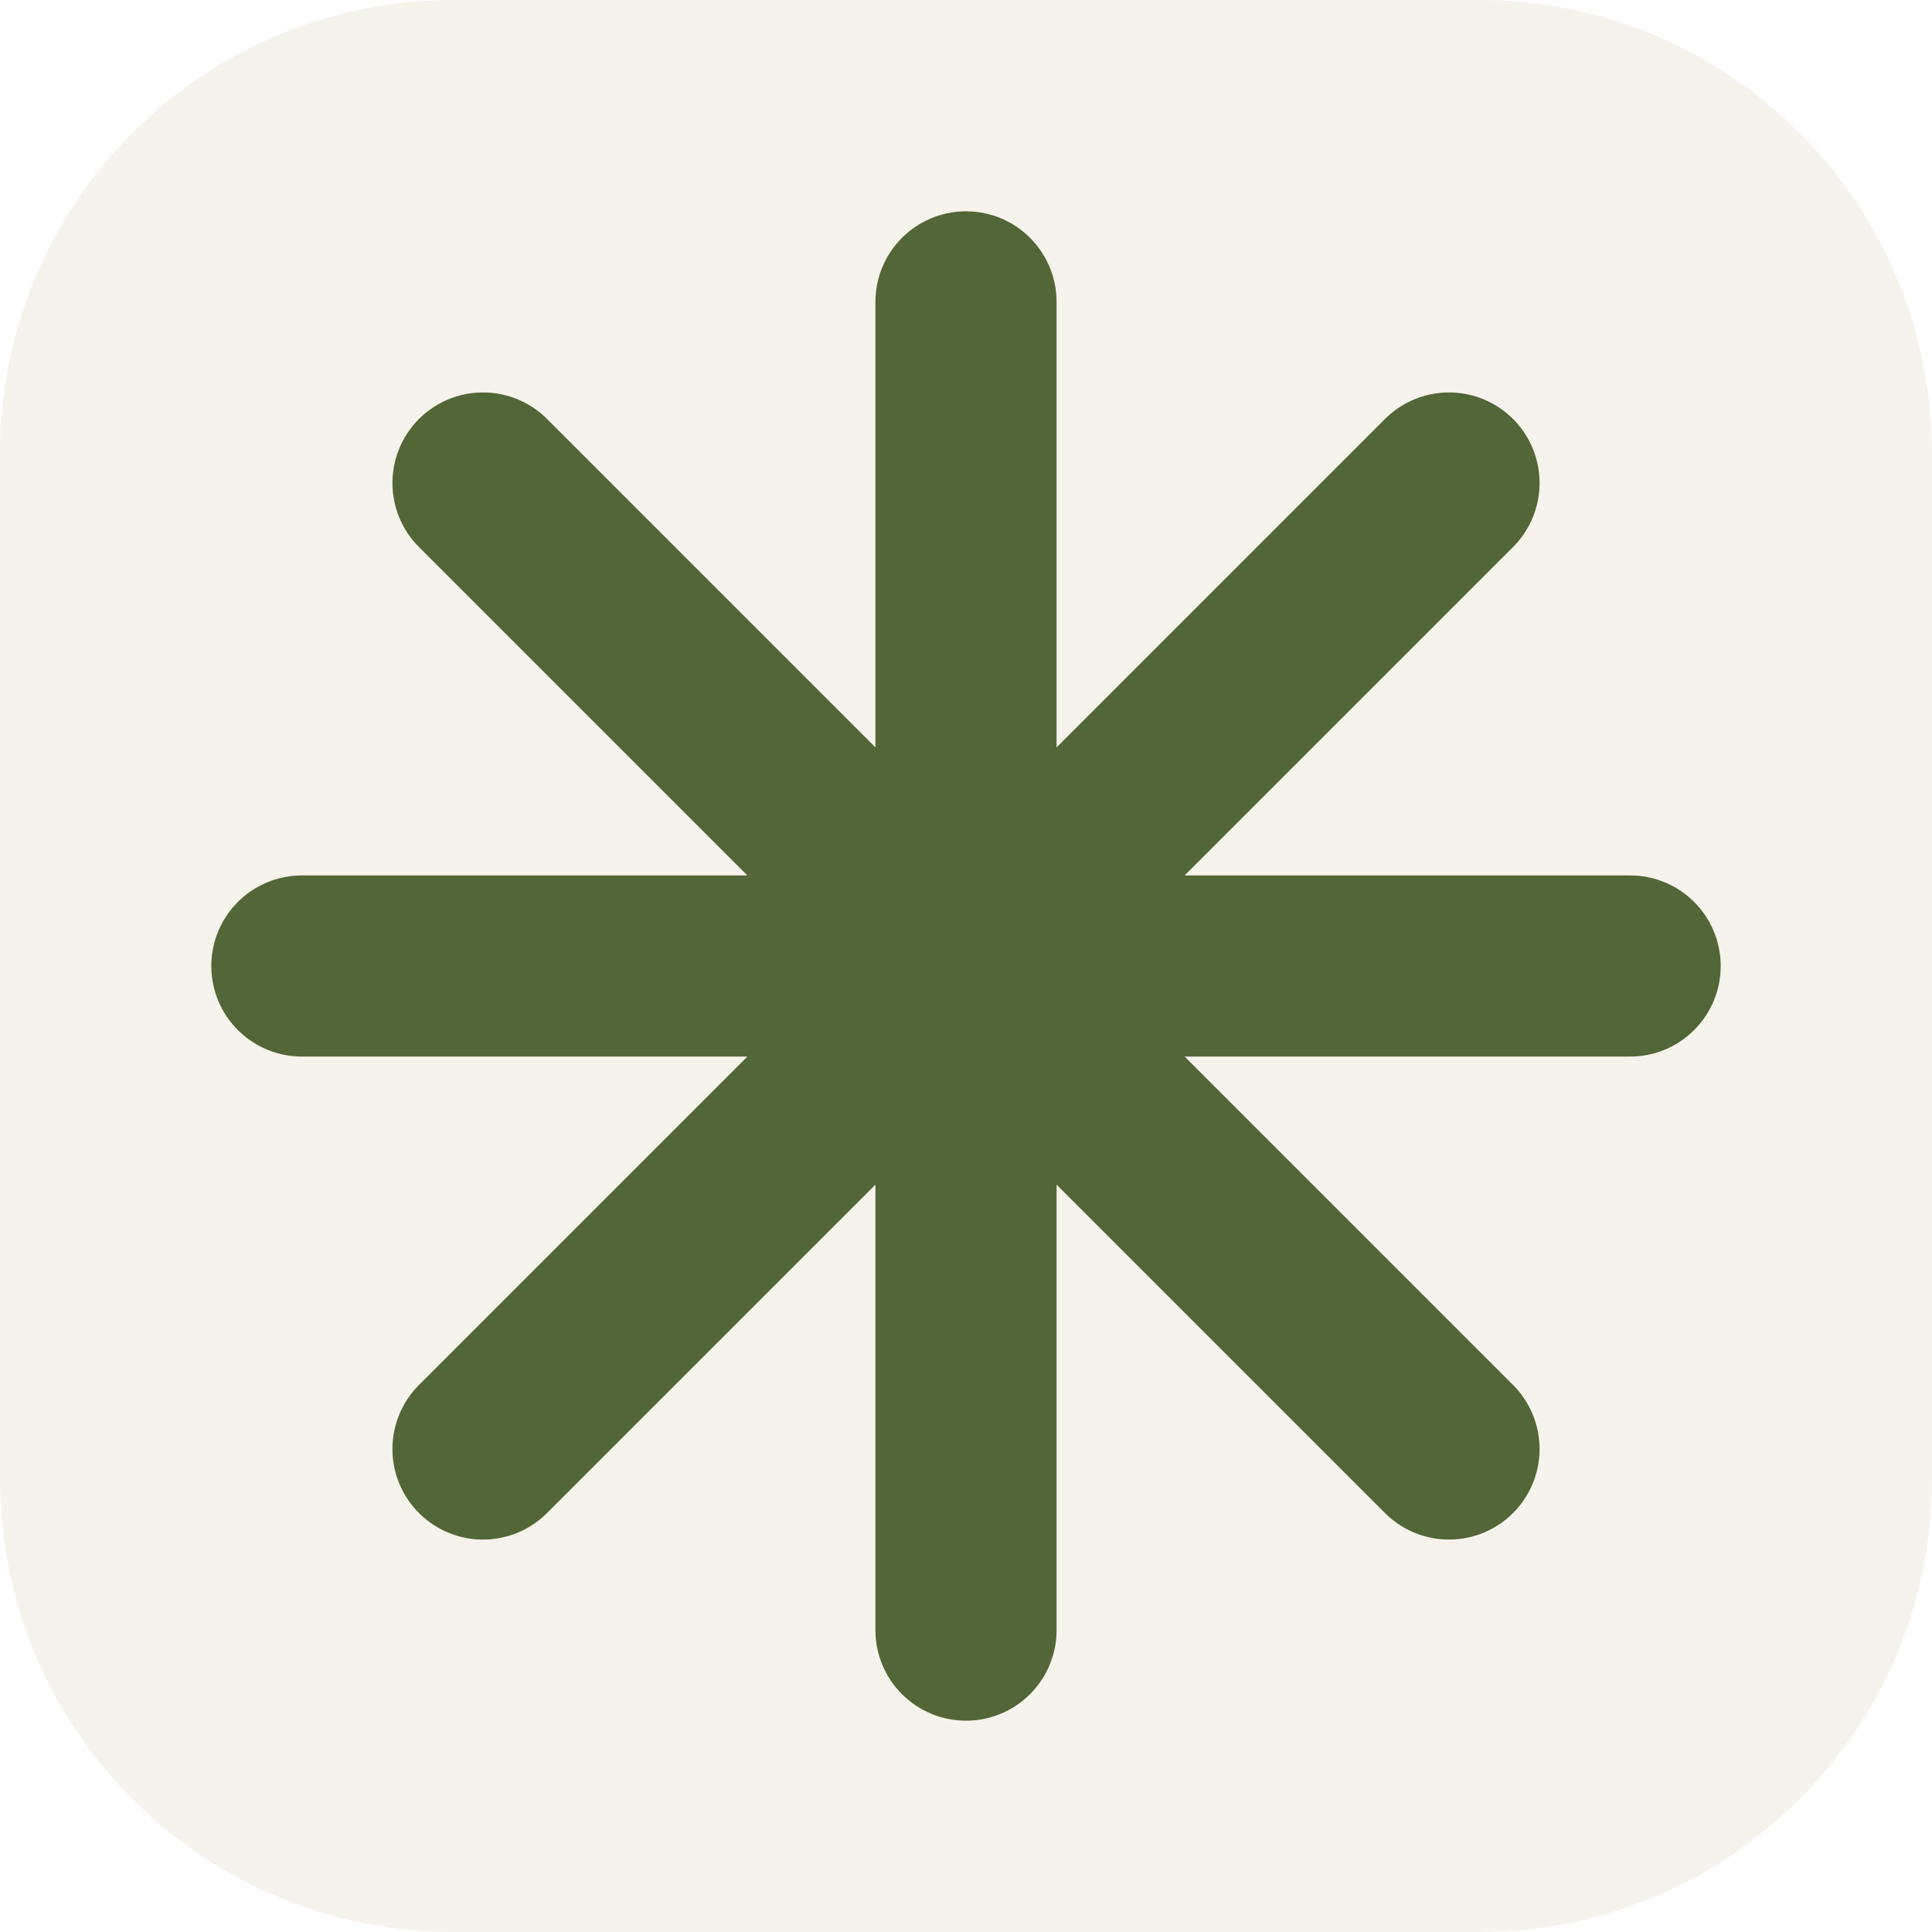
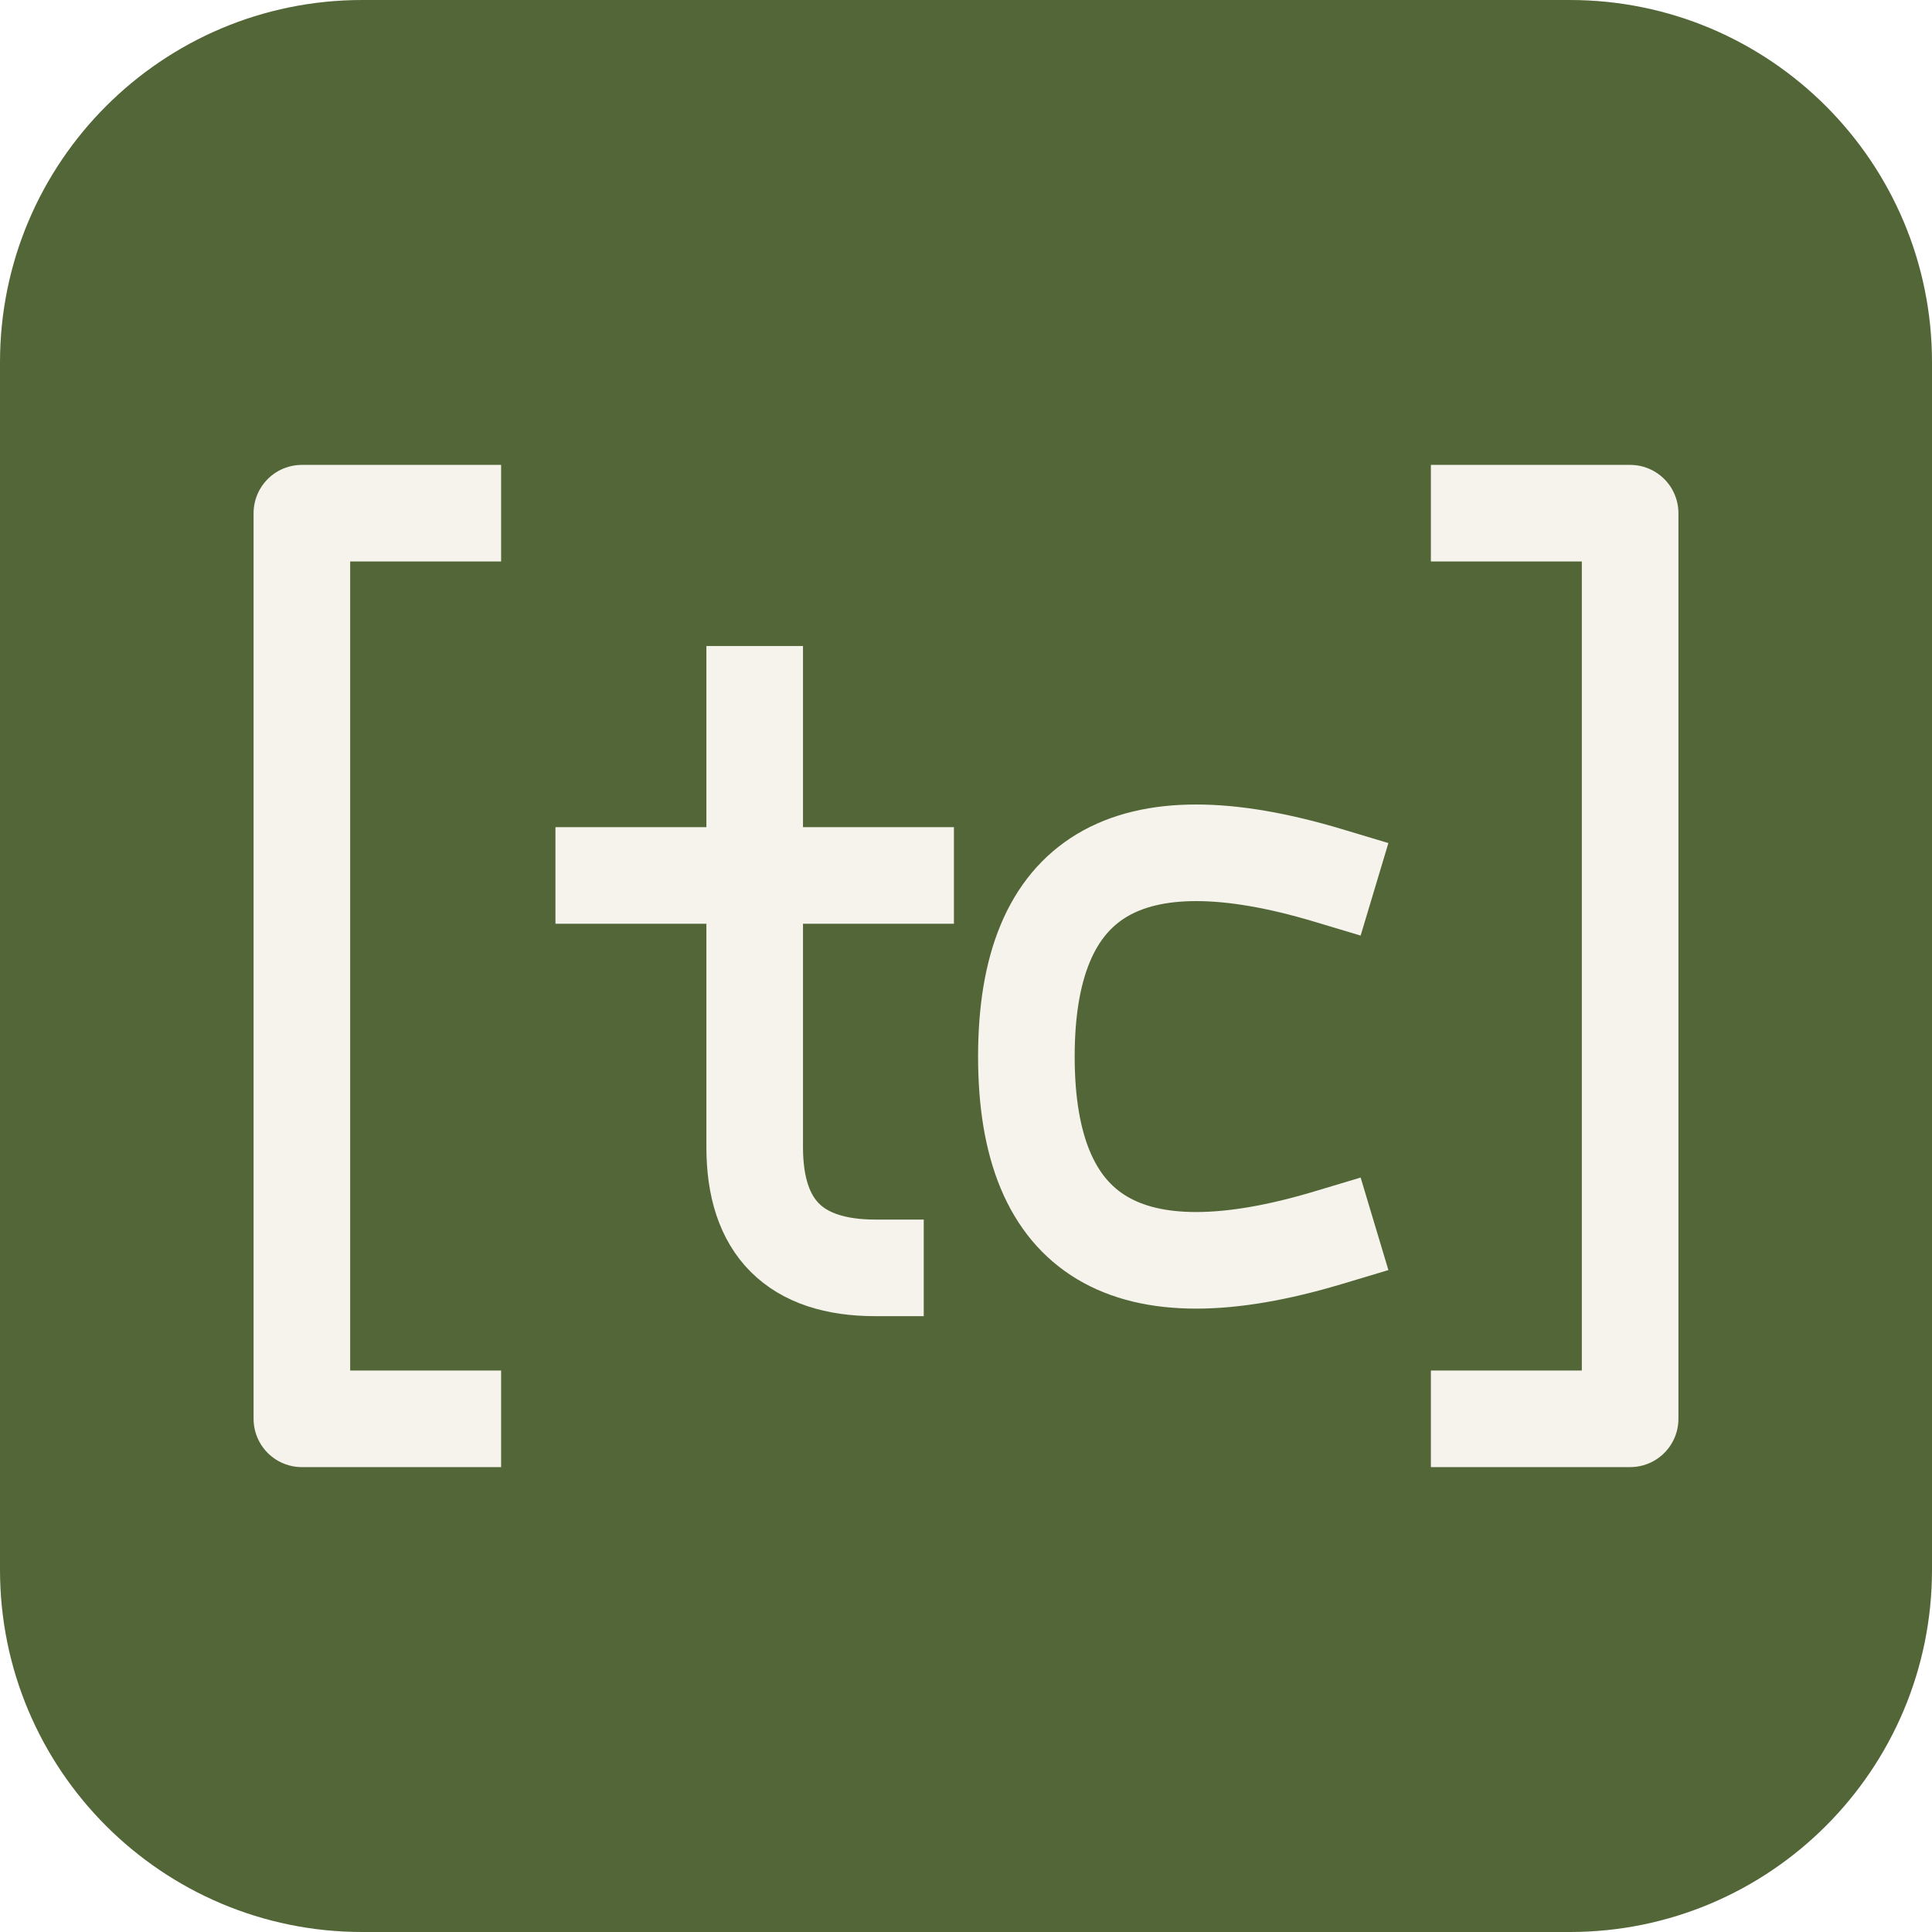
- <svg xmlns="http://www.w3.org/2000/svg" viewBox="0 0 64 64">
-   <rect width="64" height="64" rx="15" fill="#f5f3ec" />
-   <g stroke="#536637" stroke-width="6" stroke-linecap="round">
-     <path d="M32 10v44M10 32h44M16 16l32 32M48 16L16 48" />
+ <svg xmlns="http://www.w3.org/2000/svg" width="64" height="64" viewBox="0 0 64 64">
+   <rect width="64" height="64" rx="12" fill="#536637" />
+   <g stroke="#f5f3ec" stroke-width="3.2" fill="none" stroke-linecap="square" stroke-linejoin="round">
+     <path d="M15 17H10V47H15M49 17H54V47H49" />
+     <path d="M25 23V38Q25 42 29 42M20 29H30" />
+     <path d="M44 29Q34 26 34 35Q34 44 44 41" />
  </g>
</svg>
